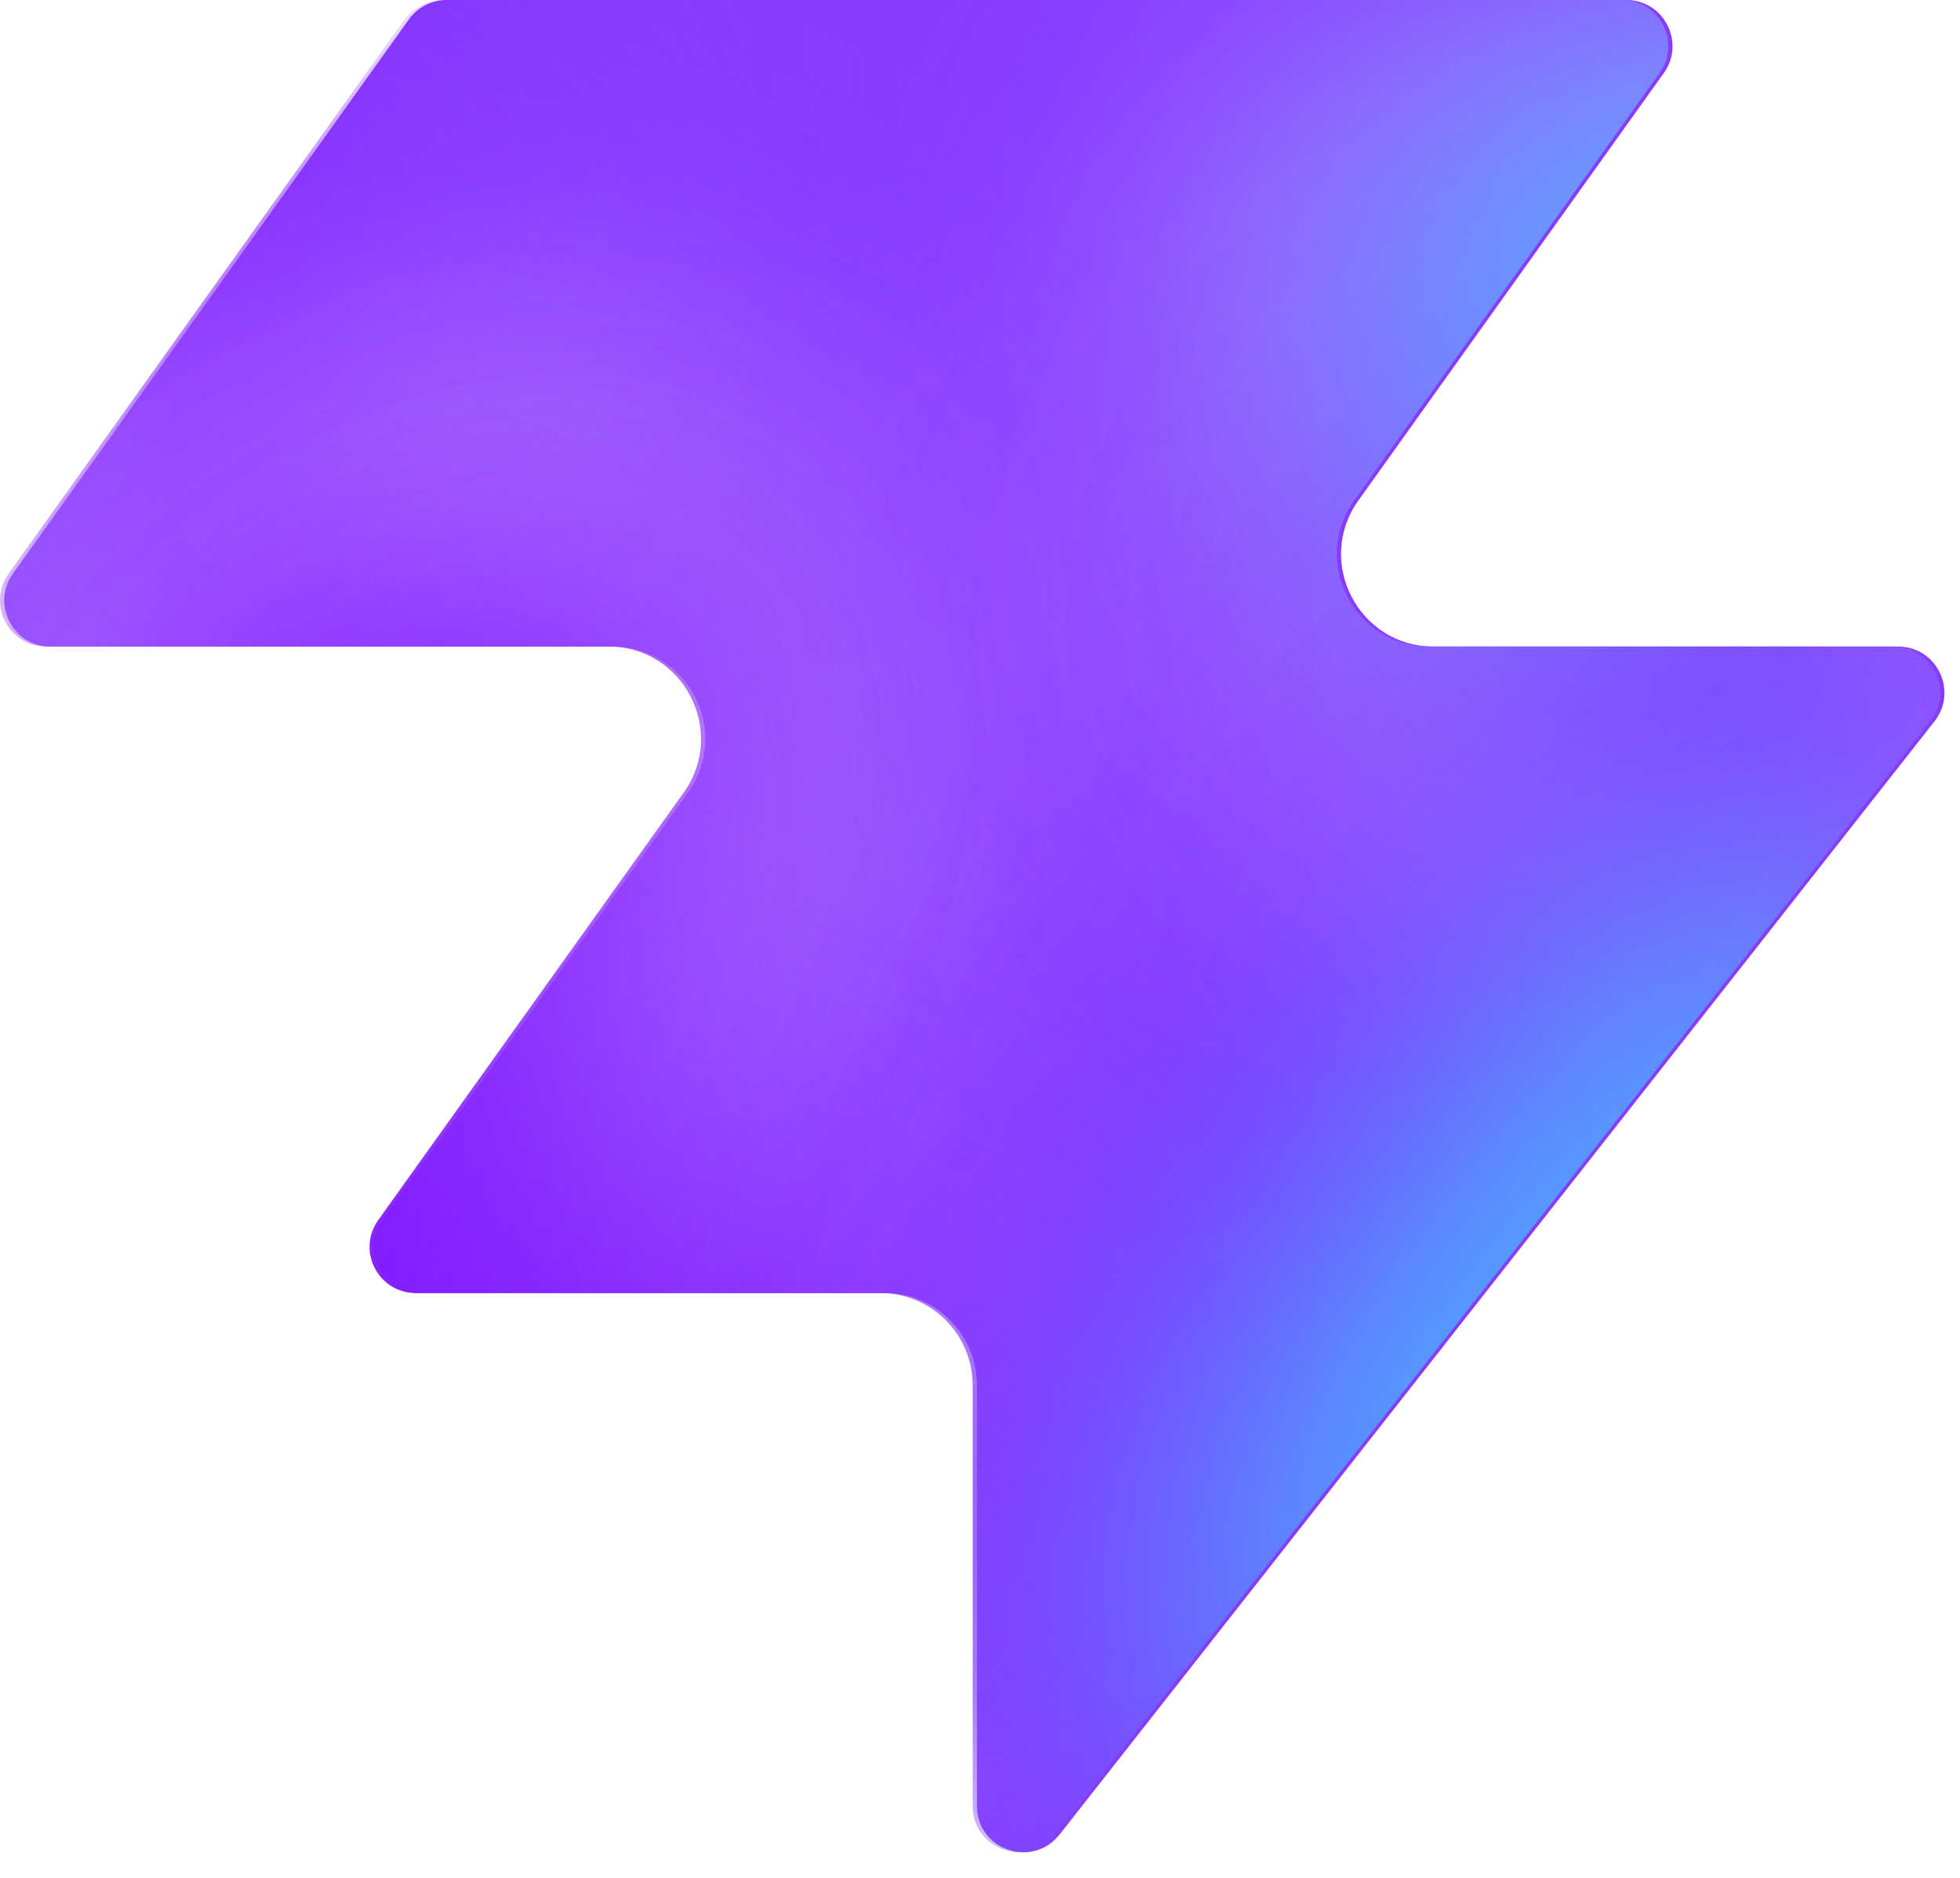
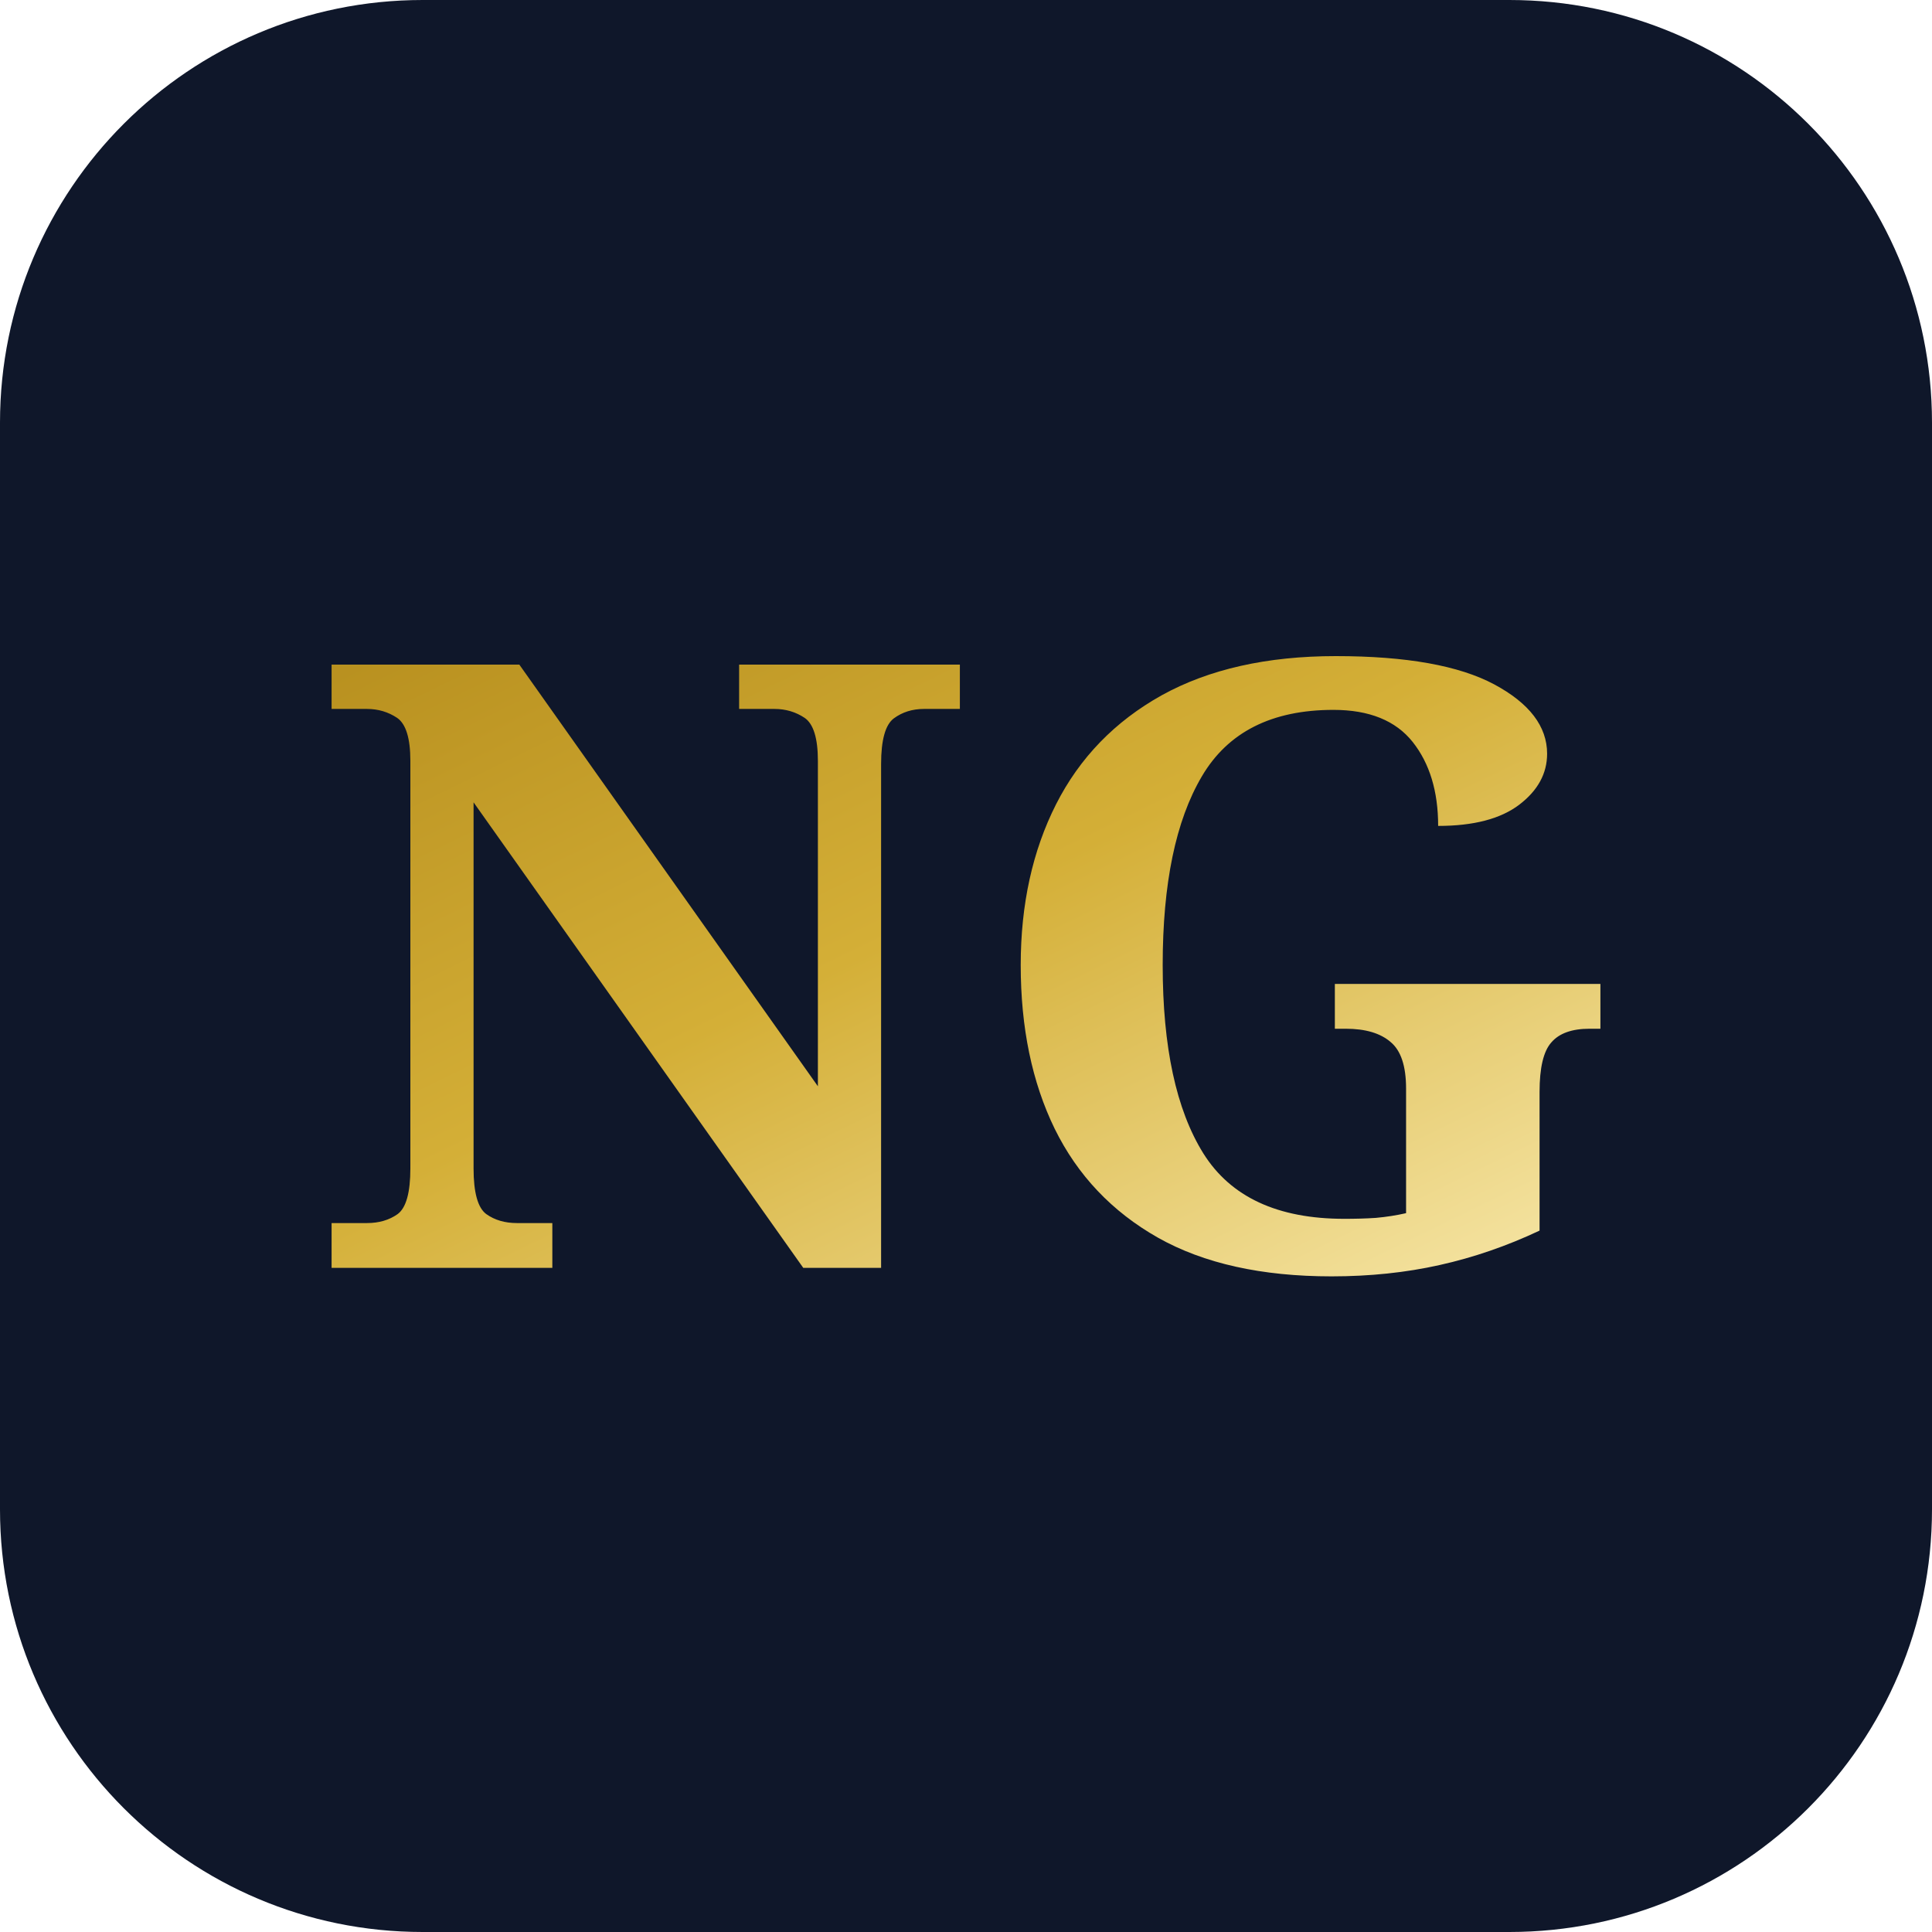
- <svg xmlns="http://www.w3.org/2000/svg" width="48" height="46" fill="none" viewBox="0 0 48 46">
-   <path fill="#863bff" d="M25.946 44.938c-.664.845-2.021.375-2.021-.698V33.937a2.26 2.26 0 0 0-2.262-2.262H10.287c-.92 0-1.456-1.04-.92-1.788l7.48-10.471c1.07-1.497 0-3.578-1.842-3.578H1.237c-.92 0-1.456-1.04-.92-1.788L10.013.474c.214-.297.556-.474.92-.474h28.894c.92 0 1.456 1.04.92 1.788l-7.48 10.471c-1.07 1.498 0 3.579 1.842 3.579h11.377c.943 0 1.473 1.088.89 1.83L25.947 44.94z" style="fill:#863bff;fill:color(display-p3 .525 .23 1);fill-opacity:1" />
-   <mask id="a" width="48" height="46" x="0" y="0" maskUnits="userSpaceOnUse" style="mask-type:alpha">
-     <path fill="#000" d="M25.842 44.938c-.664.844-2.021.375-2.021-.698V33.937a2.26 2.26 0 0 0-2.262-2.262H10.183c-.92 0-1.456-1.04-.92-1.788l7.48-10.471c1.07-1.498 0-3.579-1.842-3.579H1.133c-.92 0-1.456-1.04-.92-1.787L9.91.473c.214-.297.556-.474.92-.474h28.894c.92 0 1.456 1.04.92 1.788l-7.48 10.471c-1.07 1.498 0 3.578 1.842 3.578h11.377c.943 0 1.473 1.088.89 1.832L25.843 44.94z" style="fill:#000;fill-opacity:1" />
-   </mask>
-   <g mask="url(#a)">
-     <g filter="url(#b)">
-       <ellipse cx="5.508" cy="14.704" fill="#ede6ff" rx="5.508" ry="14.704" style="fill:#ede6ff;fill:color(display-p3 .927 .903 1);fill-opacity:1" transform="matrix(.00324 1 1 -.00324 -4.47 31.516)" />
-     </g>
-     <g filter="url(#c)">
-       <ellipse cx="10.399" cy="29.851" fill="#ede6ff" rx="10.399" ry="29.851" style="fill:#ede6ff;fill:color(display-p3 .927 .903 1);fill-opacity:1" transform="matrix(.00324 1 1 -.00324 -39.328 7.883)" />
-     </g>
-     <g filter="url(#d)">
-       <ellipse cx="5.508" cy="30.487" fill="#7e14ff" rx="5.508" ry="30.487" style="fill:#7e14ff;fill:color(display-p3 .492 .077 1);fill-opacity:1" transform="rotate(89.814 -25.913 -14.639)scale(1 -1)" />
-     </g>
-     <g filter="url(#e)">
-       <ellipse cx="5.508" cy="30.599" fill="#7e14ff" rx="5.508" ry="30.599" style="fill:#7e14ff;fill:color(display-p3 .492 .077 1);fill-opacity:1" transform="rotate(89.814 -32.644 -3.334)scale(1 -1)" />
-     </g>
-     <g filter="url(#f)">
-       <ellipse cx="5.508" cy="30.599" fill="#7e14ff" rx="5.508" ry="30.599" style="fill:#7e14ff;fill:color(display-p3 .492 .077 1);fill-opacity:1" transform="matrix(.00324 1 1 -.00324 -34.34 30.47)" />
-     </g>
-     <g filter="url(#g)">
-       <ellipse cx="14.072" cy="22.078" fill="#ede6ff" rx="14.072" ry="22.078" style="fill:#ede6ff;fill:color(display-p3 .927 .903 1);fill-opacity:1" transform="rotate(93.35 24.506 48.493)scale(-1 1)" />
-     </g>
-     <g filter="url(#h)">
-       <ellipse cx="3.47" cy="21.501" fill="#7e14ff" rx="3.47" ry="21.501" style="fill:#7e14ff;fill:color(display-p3 .492 .077 1);fill-opacity:1" transform="rotate(89.009 28.708 47.59)scale(-1 1)" />
-     </g>
-     <g filter="url(#i)">
-       <ellipse cx="3.47" cy="21.501" fill="#7e14ff" rx="3.47" ry="21.501" style="fill:#7e14ff;fill:color(display-p3 .492 .077 1);fill-opacity:1" transform="rotate(89.009 28.708 47.59)scale(-1 1)" />
-     </g>
-     <g filter="url(#j)">
-       <ellipse cx=".387" cy="8.972" fill="#7e14ff" rx="4.407" ry="29.108" style="fill:#7e14ff;fill:color(display-p3 .492 .077 1);fill-opacity:1" transform="rotate(39.51 .387 8.972)" />
-     </g>
-     <g filter="url(#k)">
-       <ellipse cx="47.523" cy="-6.092" fill="#7e14ff" rx="4.407" ry="29.108" style="fill:#7e14ff;fill:color(display-p3 .492 .077 1);fill-opacity:1" transform="rotate(37.892 47.523 -6.092)" />
-     </g>
-     <g filter="url(#l)">
-       <ellipse cx="41.412" cy="6.333" fill="#47bfff" rx="5.971" ry="9.665" style="fill:#47bfff;fill:color(display-p3 .28 .748 1);fill-opacity:1" transform="rotate(37.892 41.412 6.333)" />
-     </g>
-     <g filter="url(#m)">
-       <ellipse cx="-1.879" cy="38.332" fill="#7e14ff" rx="4.407" ry="29.108" style="fill:#7e14ff;fill:color(display-p3 .492 .077 1);fill-opacity:1" transform="rotate(37.892 -1.88 38.332)" />
-     </g>
-     <g filter="url(#n)">
-       <ellipse cx="-1.879" cy="38.332" fill="#7e14ff" rx="4.407" ry="29.108" style="fill:#7e14ff;fill:color(display-p3 .492 .077 1);fill-opacity:1" transform="rotate(37.892 -1.88 38.332)" />
-     </g>
-     <g filter="url(#o)">
-       <ellipse cx="35.651" cy="29.907" fill="#7e14ff" rx="4.407" ry="29.108" style="fill:#7e14ff;fill:color(display-p3 .492 .077 1);fill-opacity:1" transform="rotate(37.892 35.651 29.907)" />
-     </g>
-     <g filter="url(#p)">
-       <ellipse cx="38.418" cy="32.4" fill="#47bfff" rx="5.971" ry="15.297" style="fill:#47bfff;fill:color(display-p3 .28 .748 1);fill-opacity:1" transform="rotate(37.892 38.418 32.4)" />
-     </g>
-   </g>
+ <svg xmlns="http://www.w3.org/2000/svg" viewBox="0 0 64 64">
  <defs>
-     <filter id="b" width="60.045" height="41.654" x="-19.77" y="16.149" color-interpolation-filters="sRGB" filterUnits="userSpaceOnUse">
-       <feFlood flood-opacity="0" result="BackgroundImageFix" />
-       <feBlend in="SourceGraphic" in2="BackgroundImageFix" result="shape" />
-       <feGaussianBlur result="effect1_foregroundBlur_2002_17158" stdDeviation="7.659" />
-     </filter>
-     <filter id="c" width="90.34" height="51.437" x="-54.613" y="-7.533" color-interpolation-filters="sRGB" filterUnits="userSpaceOnUse">
-       <feFlood flood-opacity="0" result="BackgroundImageFix" />
-       <feBlend in="SourceGraphic" in2="BackgroundImageFix" result="shape" />
-       <feGaussianBlur result="effect1_foregroundBlur_2002_17158" stdDeviation="7.659" />
-     </filter>
-     <filter id="d" width="79.355" height="29.4" x="-49.64" y="2.03" color-interpolation-filters="sRGB" filterUnits="userSpaceOnUse">
-       <feFlood flood-opacity="0" result="BackgroundImageFix" />
-       <feBlend in="SourceGraphic" in2="BackgroundImageFix" result="shape" />
-       <feGaussianBlur result="effect1_foregroundBlur_2002_17158" stdDeviation="4.596" />
-     </filter>
-     <filter id="e" width="79.579" height="29.4" x="-45.045" y="20.029" color-interpolation-filters="sRGB" filterUnits="userSpaceOnUse">
-       <feFlood flood-opacity="0" result="BackgroundImageFix" />
-       <feBlend in="SourceGraphic" in2="BackgroundImageFix" result="shape" />
-       <feGaussianBlur result="effect1_foregroundBlur_2002_17158" stdDeviation="4.596" />
-     </filter>
-     <filter id="f" width="79.579" height="29.4" x="-43.513" y="21.178" color-interpolation-filters="sRGB" filterUnits="userSpaceOnUse">
-       <feFlood flood-opacity="0" result="BackgroundImageFix" />
-       <feBlend in="SourceGraphic" in2="BackgroundImageFix" result="shape" />
-       <feGaussianBlur result="effect1_foregroundBlur_2002_17158" stdDeviation="4.596" />
-     </filter>
-     <filter id="g" width="74.749" height="58.852" x="15.756" y="-17.901" color-interpolation-filters="sRGB" filterUnits="userSpaceOnUse">
-       <feFlood flood-opacity="0" result="BackgroundImageFix" />
-       <feBlend in="SourceGraphic" in2="BackgroundImageFix" result="shape" />
-       <feGaussianBlur result="effect1_foregroundBlur_2002_17158" stdDeviation="7.659" />
-     </filter>
-     <filter id="h" width="61.377" height="25.362" x="23.548" y="2.284" color-interpolation-filters="sRGB" filterUnits="userSpaceOnUse">
-       <feFlood flood-opacity="0" result="BackgroundImageFix" />
-       <feBlend in="SourceGraphic" in2="BackgroundImageFix" result="shape" />
-       <feGaussianBlur result="effect1_foregroundBlur_2002_17158" stdDeviation="4.596" />
-     </filter>
-     <filter id="i" width="61.377" height="25.362" x="23.548" y="2.284" color-interpolation-filters="sRGB" filterUnits="userSpaceOnUse">
-       <feFlood flood-opacity="0" result="BackgroundImageFix" />
-       <feBlend in="SourceGraphic" in2="BackgroundImageFix" result="shape" />
-       <feGaussianBlur result="effect1_foregroundBlur_2002_17158" stdDeviation="4.596" />
-     </filter>
-     <filter id="j" width="56.045" height="63.649" x="-27.636" y="-22.853" color-interpolation-filters="sRGB" filterUnits="userSpaceOnUse">
-       <feFlood flood-opacity="0" result="BackgroundImageFix" />
-       <feBlend in="SourceGraphic" in2="BackgroundImageFix" result="shape" />
-       <feGaussianBlur result="effect1_foregroundBlur_2002_17158" stdDeviation="4.596" />
-     </filter>
-     <filter id="k" width="54.814" height="64.646" x="20.116" y="-38.415" color-interpolation-filters="sRGB" filterUnits="userSpaceOnUse">
-       <feFlood flood-opacity="0" result="BackgroundImageFix" />
-       <feBlend in="SourceGraphic" in2="BackgroundImageFix" result="shape" />
-       <feGaussianBlur result="effect1_foregroundBlur_2002_17158" stdDeviation="4.596" />
-     </filter>
-     <filter id="l" width="33.541" height="35.313" x="24.641" y="-11.323" color-interpolation-filters="sRGB" filterUnits="userSpaceOnUse">
-       <feFlood flood-opacity="0" result="BackgroundImageFix" />
-       <feBlend in="SourceGraphic" in2="BackgroundImageFix" result="shape" />
-       <feGaussianBlur result="effect1_foregroundBlur_2002_17158" stdDeviation="4.596" />
-     </filter>
-     <filter id="m" width="54.814" height="64.646" x="-29.286" y="6.009" color-interpolation-filters="sRGB" filterUnits="userSpaceOnUse">
-       <feFlood flood-opacity="0" result="BackgroundImageFix" />
-       <feBlend in="SourceGraphic" in2="BackgroundImageFix" result="shape" />
-       <feGaussianBlur result="effect1_foregroundBlur_2002_17158" stdDeviation="4.596" />
-     </filter>
-     <filter id="n" width="54.814" height="64.646" x="-29.286" y="6.009" color-interpolation-filters="sRGB" filterUnits="userSpaceOnUse">
-       <feFlood flood-opacity="0" result="BackgroundImageFix" />
-       <feBlend in="SourceGraphic" in2="BackgroundImageFix" result="shape" />
-       <feGaussianBlur result="effect1_foregroundBlur_2002_17158" stdDeviation="4.596" />
-     </filter>
-     <filter id="o" width="54.814" height="64.646" x="8.244" y="-2.416" color-interpolation-filters="sRGB" filterUnits="userSpaceOnUse">
-       <feFlood flood-opacity="0" result="BackgroundImageFix" />
-       <feBlend in="SourceGraphic" in2="BackgroundImageFix" result="shape" />
-       <feGaussianBlur result="effect1_foregroundBlur_2002_17158" stdDeviation="4.596" />
-     </filter>
-     <filter id="p" width="39.409" height="43.623" x="18.713" y="10.588" color-interpolation-filters="sRGB" filterUnits="userSpaceOnUse">
-       <feFlood flood-opacity="0" result="BackgroundImageFix" />
-       <feBlend in="SourceGraphic" in2="BackgroundImageFix" result="shape" />
-       <feGaussianBlur result="effect1_foregroundBlur_2002_17158" stdDeviation="4.596" />
-     </filter>
+     <linearGradient id="g" x1="0%" y1="0%" x2="100%" y2="100%">
+       <stop offset="0%" stop-color="#0F172A" />
+       <stop offset="100%" stop-color="#0F172A" />
+     </linearGradient>
+     <linearGradient id="gold" x1="0%" y1="0%" x2="100%" y2="100%">
+       <stop offset="0%" stop-color="#B8901F" />
+       <stop offset="45%" stop-color="#D4AF37" />
+       <stop offset="100%" stop-color="#F7E7A9" />
+     </linearGradient>
  </defs>
+   <rect width="64" height="64" rx="14" fill="url(#g)" />
+   <text x="32" y="42" font-family="Georgia, serif" font-size="28" font-weight="600" text-anchor="middle" fill="url(#gold)">NG</text>
</svg>
